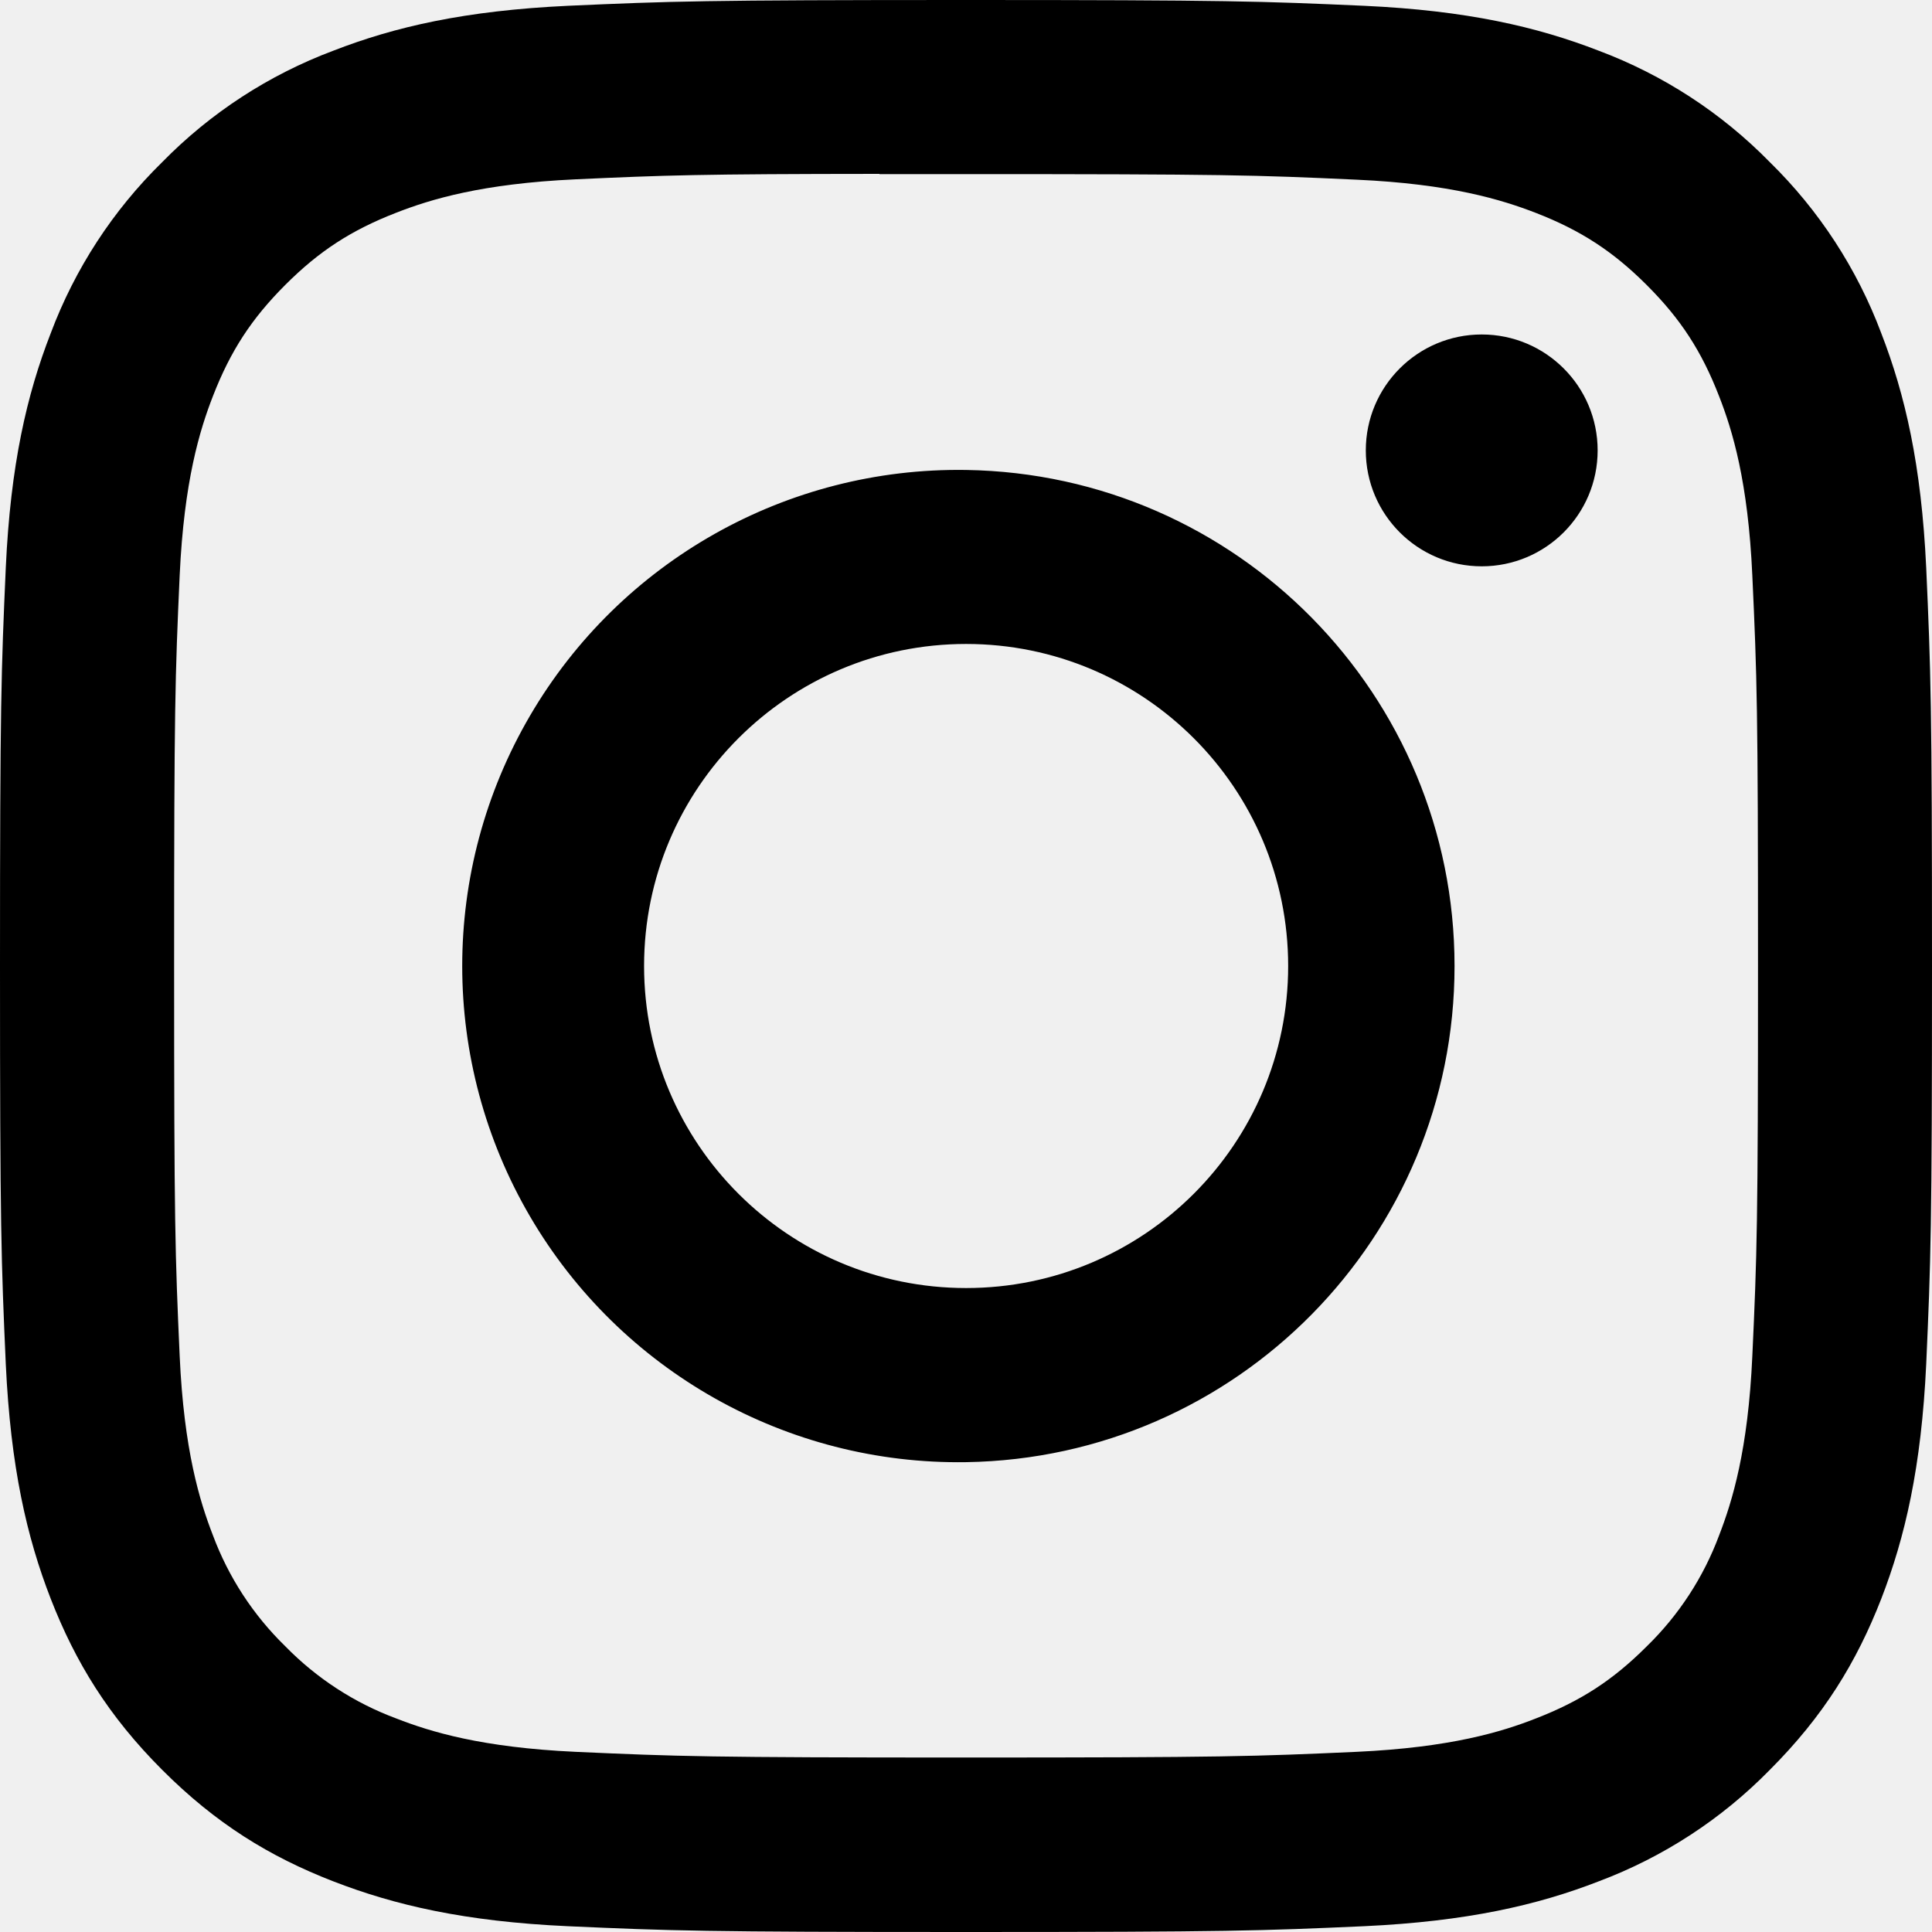
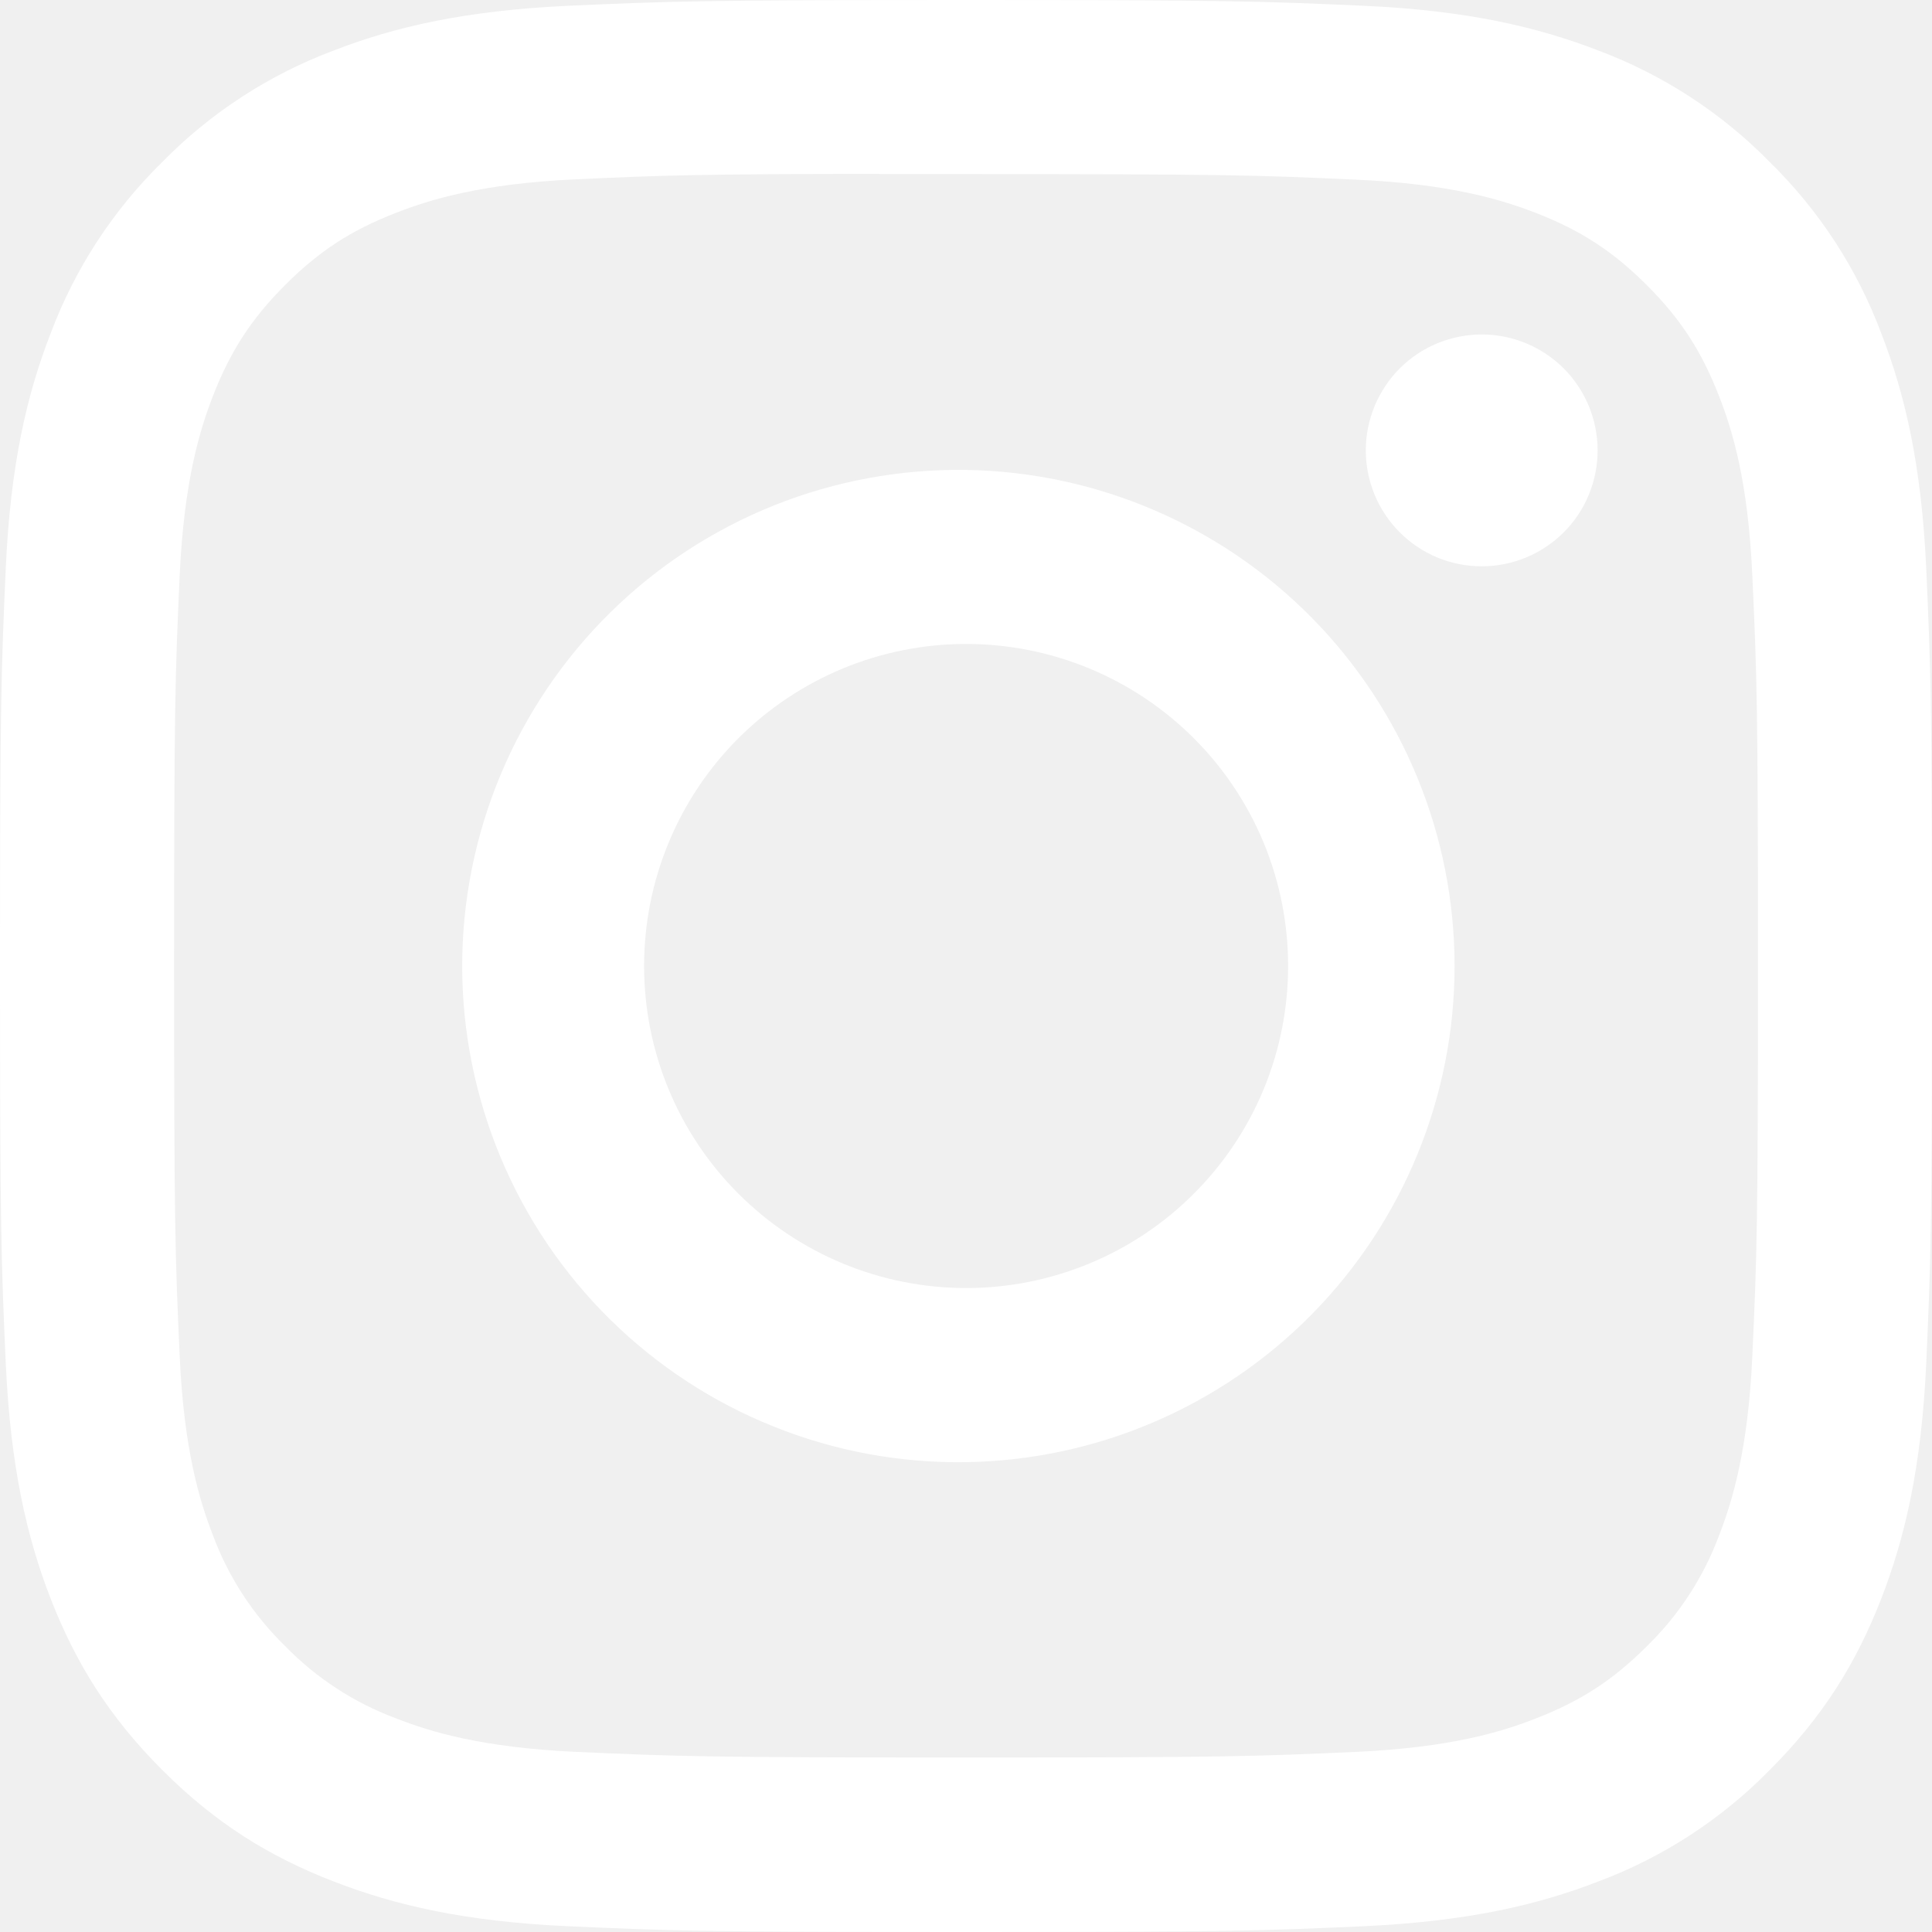
- <svg xmlns="http://www.w3.org/2000/svg" width="16" height="16" fill="currentColor" class="bi bi-instagram" viewBox="0 0 16 16">
-   <path d="M8 0C5.829 0 5.556.01 4.703.048 3.85.088 3.269.222 2.76.42a3.9 3.9 0 0 0-1.417.923A3.9 3.9 0 0 0 .42 2.76C.222 3.268.087 3.85.048 4.7.01 5.555 0 5.827 0 8.001c0 2.172.01 2.444.048 3.297.04.852.174 1.433.372 1.942.205.526.478.972.923 1.417.444.445.89.719 1.416.923.51.198 1.09.333 1.942.372C5.555 15.99 5.827 16 8 16s2.444-.01 3.298-.048c.851-.04 1.434-.174 1.943-.372a3.9 3.9 0 0 0 1.416-.923c.445-.445.718-.891.923-1.417.197-.509.332-1.09.372-1.942C15.99 10.445 16 10.173 16 8s-.01-2.445-.048-3.299c-.04-.851-.175-1.433-.372-1.941a3.9 3.9 0 0 0-.923-1.417A3.9 3.9 0 0 0 13.24.42c-.51-.198-1.092-.333-1.943-.372C10.443.01 10.172 0 7.998 0zm-.717 1.442h.718c2.136 0 2.389.007 3.232.046.78.035 1.204.166 1.486.275.373.145.64.319.92.599s.453.546.598.92c.11.281.24.705.275 1.485.039.843.047 1.096.047 3.231s-.008 2.389-.047 3.232c-.035.78-.166 1.203-.275 1.485a2.5 2.5 0 0 1-.599.919c-.28.28-.546.453-.92.598-.28.11-.704.24-1.485.276-.843.038-1.096.047-3.232.047s-2.39-.009-3.233-.047c-.78-.036-1.203-.166-1.485-.276a2.5 2.5 0 0 1-.92-.598 2.5 2.5 0 0 1-.6-.92c-.109-.281-.24-.705-.275-1.485-.038-.843-.046-1.096-.046-3.233s.008-2.388.046-3.231c.036-.78.166-1.204.276-1.486.145-.373.319-.64.599-.92s.546-.453.92-.598c.282-.11.705-.24 1.485-.276.738-.034 1.024-.044 2.515-.045zm4.988 1.328a.96.96 0 1 0 0 1.92.96.96 0 0 0 0-1.92m-4.27 1.122a4.109 4.109 0 1 0 0 8.217 4.109 4.109 0 0 0 0-8.217m0 1.441a2.667 2.667 0 1 1 0 5.334 2.667 2.667 0 0 1 0-5.334" />
+ <svg xmlns="http://www.w3.org/2000/svg" width="26" height="26" viewBox="0 0 26 26" fill="none">
+   <path d="M13 0C9.472 0 9.028 0.016 7.642 0.078C6.256 0.143 5.312 0.361 4.485 0.682C3.617 1.008 2.831 1.52 2.182 2.182C1.52 2.831 1.008 3.617 0.682 4.485C0.361 5.311 0.141 6.256 0.078 7.638C0.016 9.027 0 9.469 0 13.002C0 16.531 0.016 16.973 0.078 18.359C0.143 19.744 0.361 20.688 0.682 21.515C1.016 22.37 1.459 23.095 2.182 23.818C2.904 24.541 3.629 24.986 4.483 25.317C5.312 25.639 6.255 25.859 7.639 25.922C9.027 25.984 9.469 26 13 26C16.531 26 16.971 25.984 18.359 25.922C19.742 25.857 20.689 25.639 21.517 25.317C22.384 24.992 23.169 24.48 23.818 23.818C24.541 23.095 24.984 22.37 25.317 21.515C25.638 20.688 25.857 19.744 25.922 18.359C25.984 16.973 26 16.531 26 13C26 9.469 25.984 9.027 25.922 7.639C25.857 6.256 25.638 5.311 25.317 4.485C24.992 3.617 24.48 2.831 23.818 2.182C23.169 1.52 22.383 1.008 21.515 0.682C20.686 0.361 19.741 0.141 18.358 0.078C16.97 0.016 16.529 0 12.997 0H13ZM11.835 2.343H13.002C16.473 2.343 16.884 2.355 18.254 2.418C19.521 2.475 20.21 2.688 20.668 2.865C21.274 3.1 21.708 3.383 22.163 3.838C22.618 4.293 22.899 4.726 23.135 5.333C23.314 5.79 23.525 6.479 23.582 7.746C23.645 9.116 23.658 9.527 23.658 12.997C23.658 16.466 23.645 16.879 23.582 18.249C23.525 19.516 23.312 20.204 23.135 20.662C22.925 21.226 22.593 21.736 22.162 22.155C21.707 22.61 21.274 22.891 20.667 23.127C20.212 23.306 19.523 23.517 18.254 23.576C16.884 23.637 16.473 23.652 13.002 23.652C9.531 23.652 9.118 23.637 7.748 23.576C6.481 23.517 5.793 23.306 5.335 23.127C4.771 22.918 4.26 22.586 3.84 22.155C3.408 21.735 3.075 21.225 2.865 20.66C2.688 20.204 2.475 19.515 2.418 18.247C2.356 16.877 2.343 16.466 2.343 12.993C2.343 9.521 2.356 9.113 2.418 7.743C2.477 6.476 2.688 5.787 2.866 5.328C3.102 4.722 3.385 4.288 3.84 3.833C4.295 3.378 4.727 3.097 5.335 2.862C5.793 2.683 6.481 2.472 7.748 2.413C8.947 2.358 9.412 2.342 11.835 2.34V2.343ZM19.94 4.501C19.735 4.501 19.533 4.542 19.343 4.62C19.154 4.698 18.982 4.813 18.837 4.958C18.692 5.103 18.578 5.275 18.499 5.464C18.421 5.654 18.38 5.856 18.38 6.061C18.38 6.266 18.421 6.469 18.499 6.658C18.578 6.848 18.692 7.019 18.837 7.164C18.982 7.309 19.154 7.424 19.343 7.503C19.533 7.581 19.735 7.621 19.94 7.621C20.354 7.621 20.751 7.457 21.044 7.164C21.336 6.872 21.5 6.475 21.5 6.061C21.5 5.648 21.336 5.251 21.044 4.958C20.751 4.666 20.354 4.501 19.94 4.501ZM13.002 6.324C12.116 6.311 11.237 6.473 10.415 6.802C9.592 7.132 8.844 7.621 8.213 8.243C7.582 8.864 7.081 9.605 6.739 10.421C6.397 11.238 6.22 12.115 6.22 13.001C6.22 13.886 6.397 14.763 6.739 15.58C7.081 16.397 7.582 17.138 8.213 17.759C8.844 18.38 9.592 18.87 10.415 19.199C11.237 19.529 12.116 19.691 13.002 19.677C14.754 19.65 16.426 18.934 17.656 17.685C18.885 16.436 19.575 14.754 19.575 13.001C19.575 11.248 18.885 9.565 17.656 8.316C16.426 7.067 14.754 6.352 13.002 6.324ZM13.002 8.666C13.571 8.666 14.134 8.778 14.66 8.996C15.186 9.214 15.664 9.533 16.066 9.935C16.469 10.338 16.788 10.816 17.006 11.341C17.223 11.867 17.335 12.431 17.335 13C17.335 13.569 17.223 14.133 17.006 14.659C16.788 15.184 16.469 15.662 16.066 16.064C15.664 16.467 15.186 16.786 14.66 17.004C14.134 17.222 13.571 17.334 13.002 17.334C11.852 17.334 10.75 16.877 9.937 16.064C9.124 15.252 8.668 14.149 8.668 13C8.668 11.851 9.124 10.748 9.937 9.935C10.75 9.123 11.852 8.666 13.002 8.666Z" fill="white" />
</svg>
